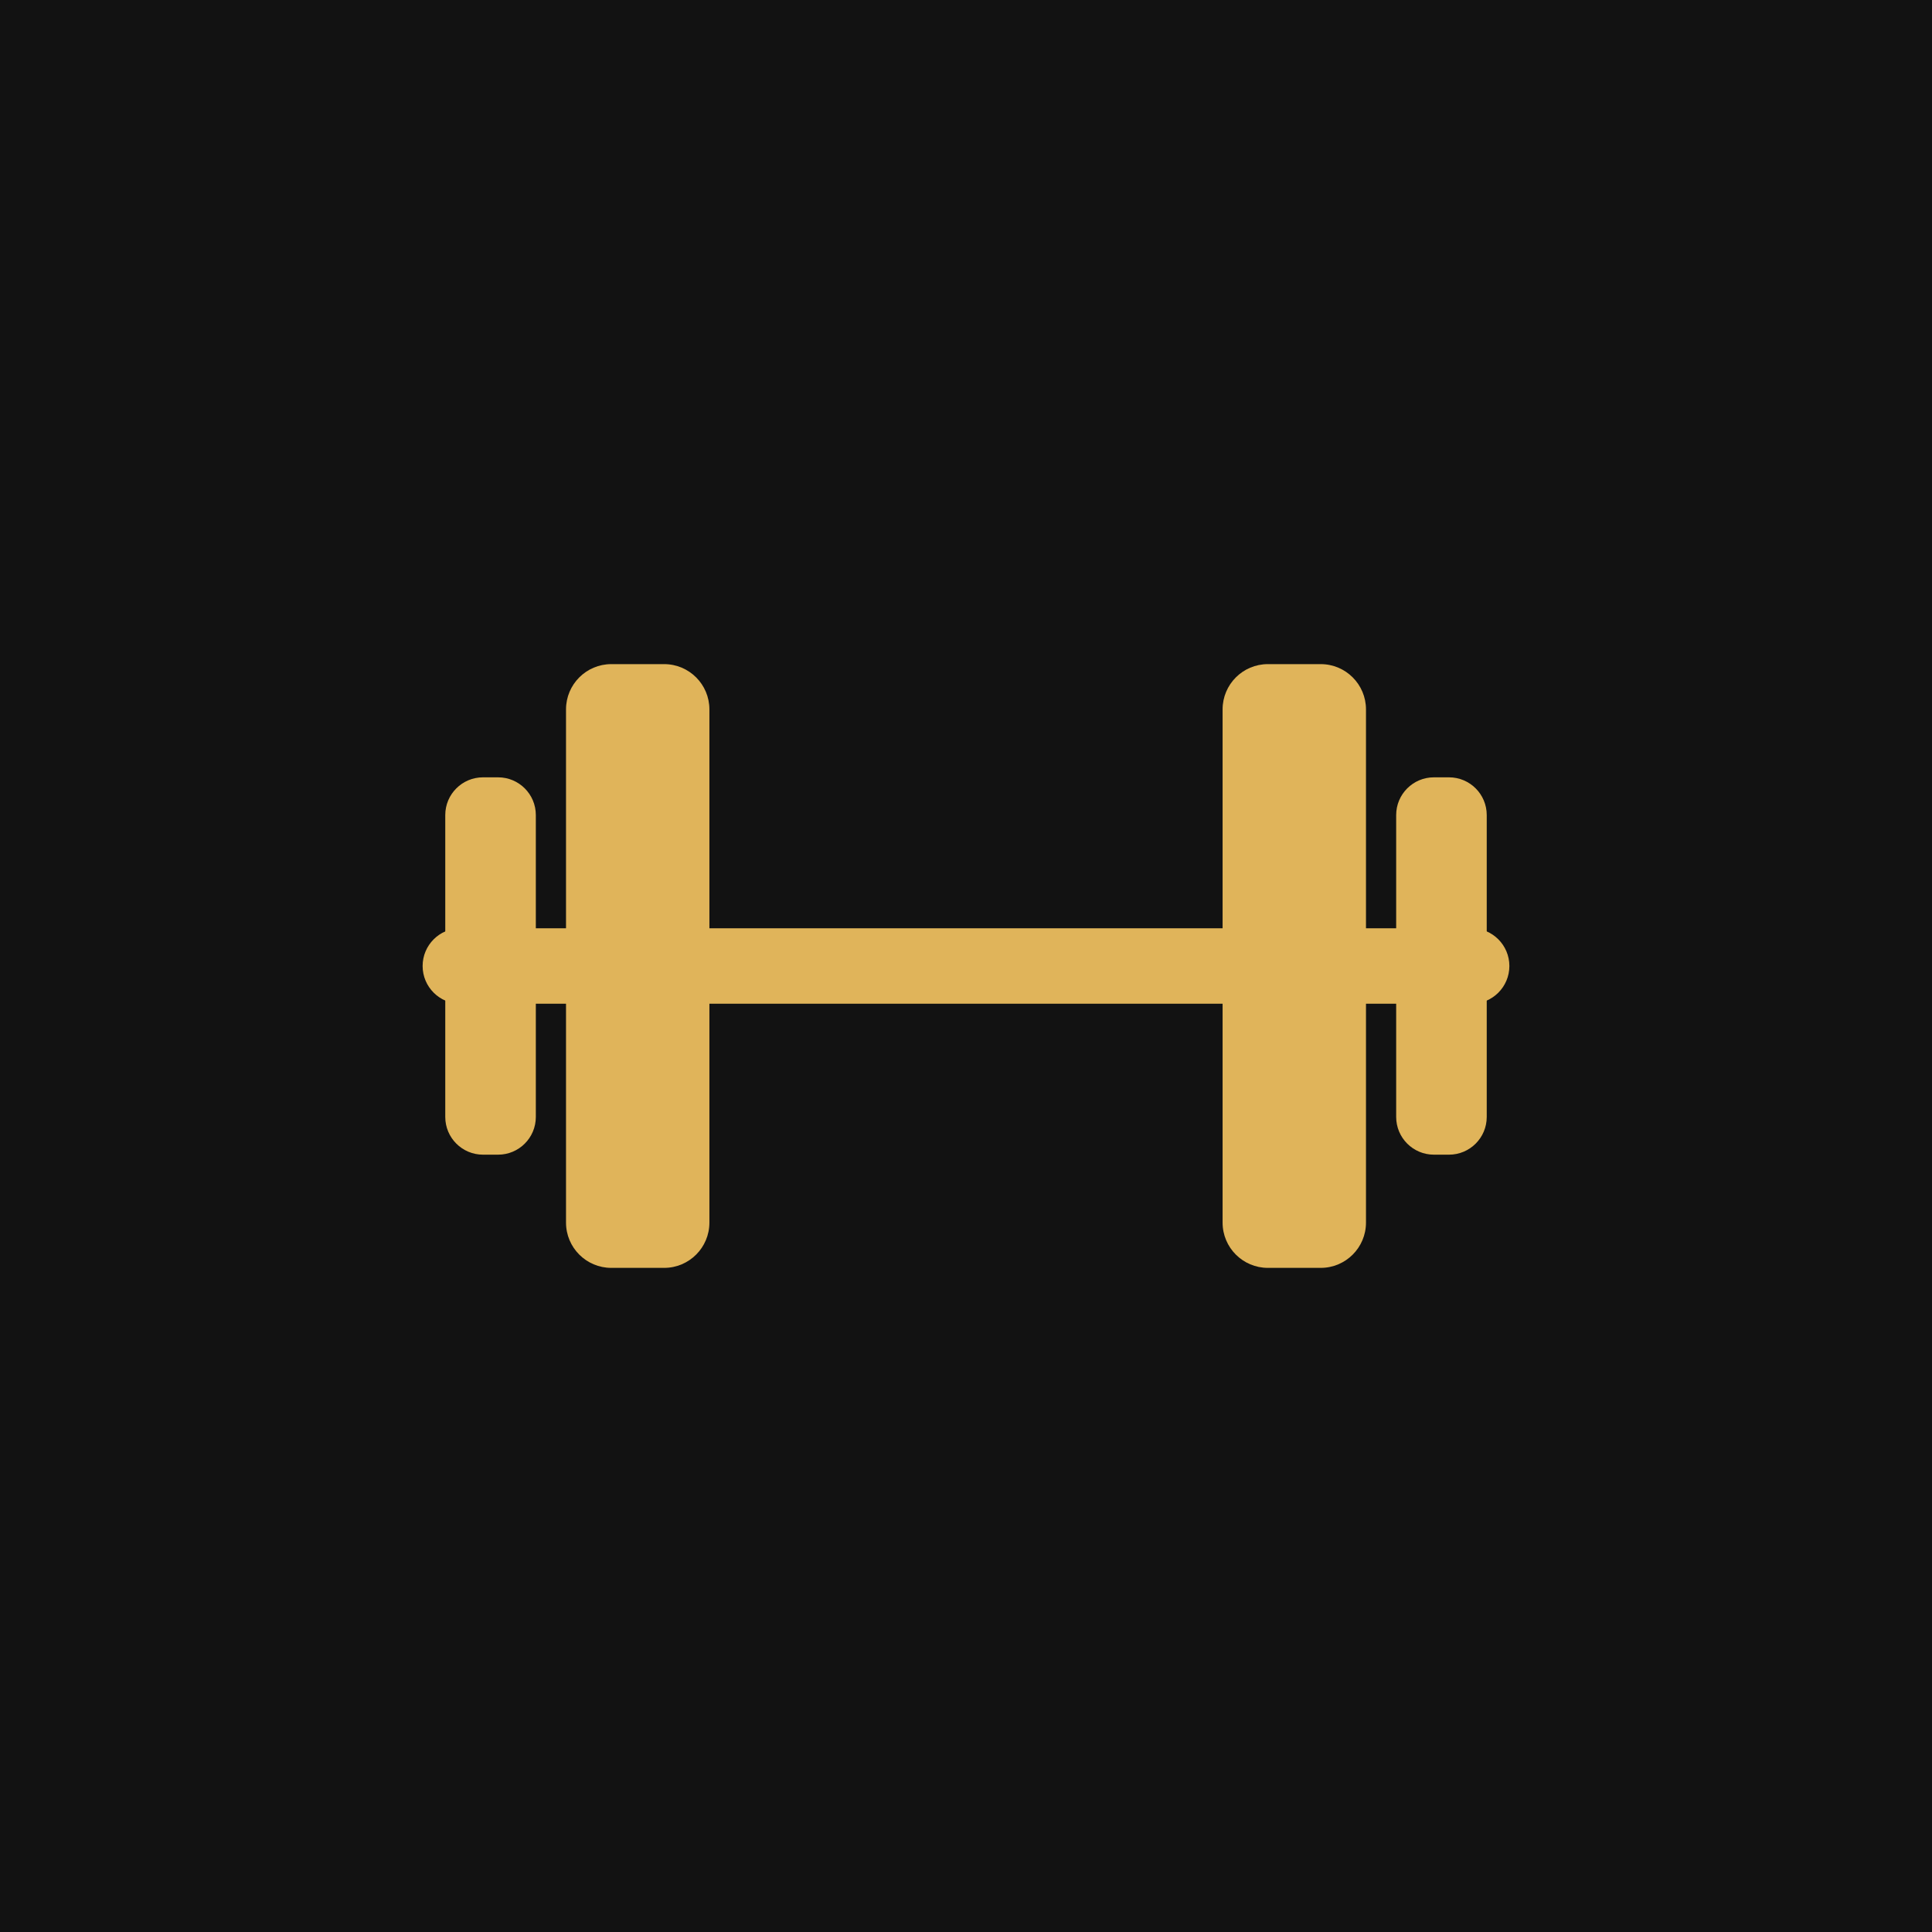
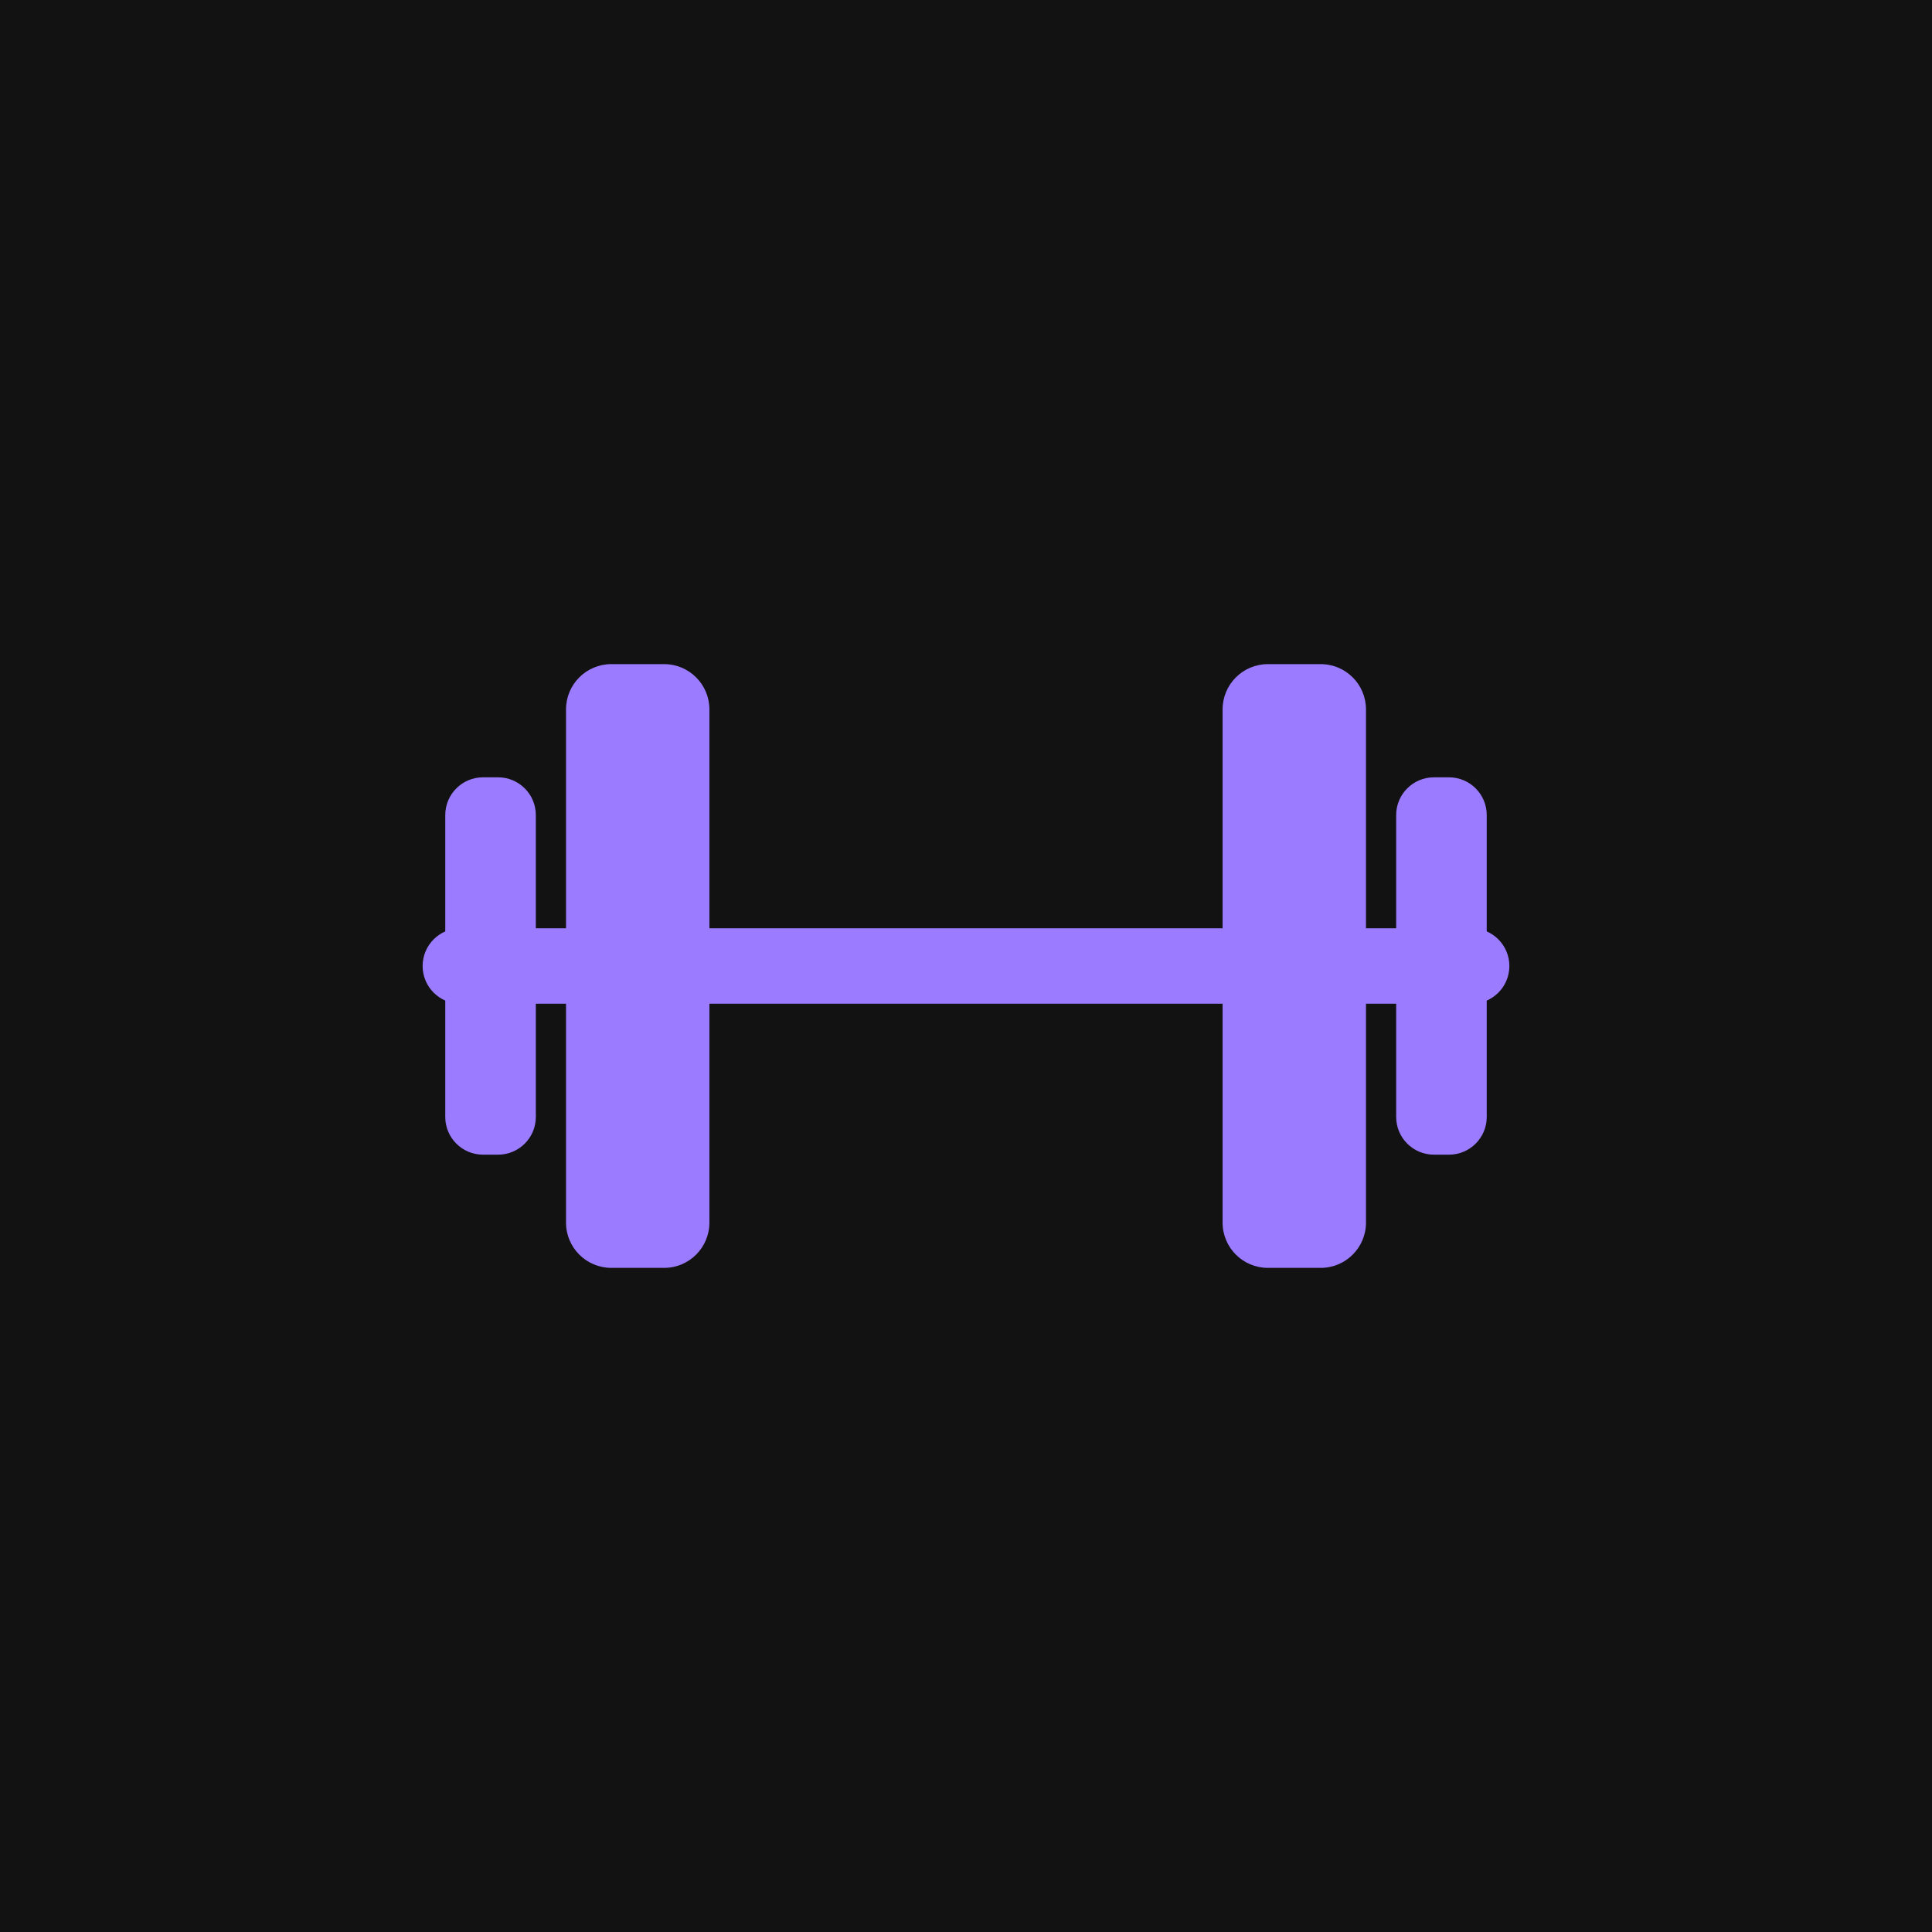
<svg xmlns="http://www.w3.org/2000/svg" viewBox="0 0 512 512">
  <rect width="512" height="512" fill="#121212" />
-   <g fill="#e0b45a">
+   <g fill="#9b7bff">
    <rect x="112" y="246" width="288" height="20" rx="10" />
    <rect x="150" y="176" width="38" height="160" rx="12" />
    <rect x="324" y="176" width="38" height="160" rx="12" />
    <rect x="118" y="206" width="24" height="100" rx="10" />
    <rect x="370" y="206" width="24" height="100" rx="10" />
  </g>
</svg>
